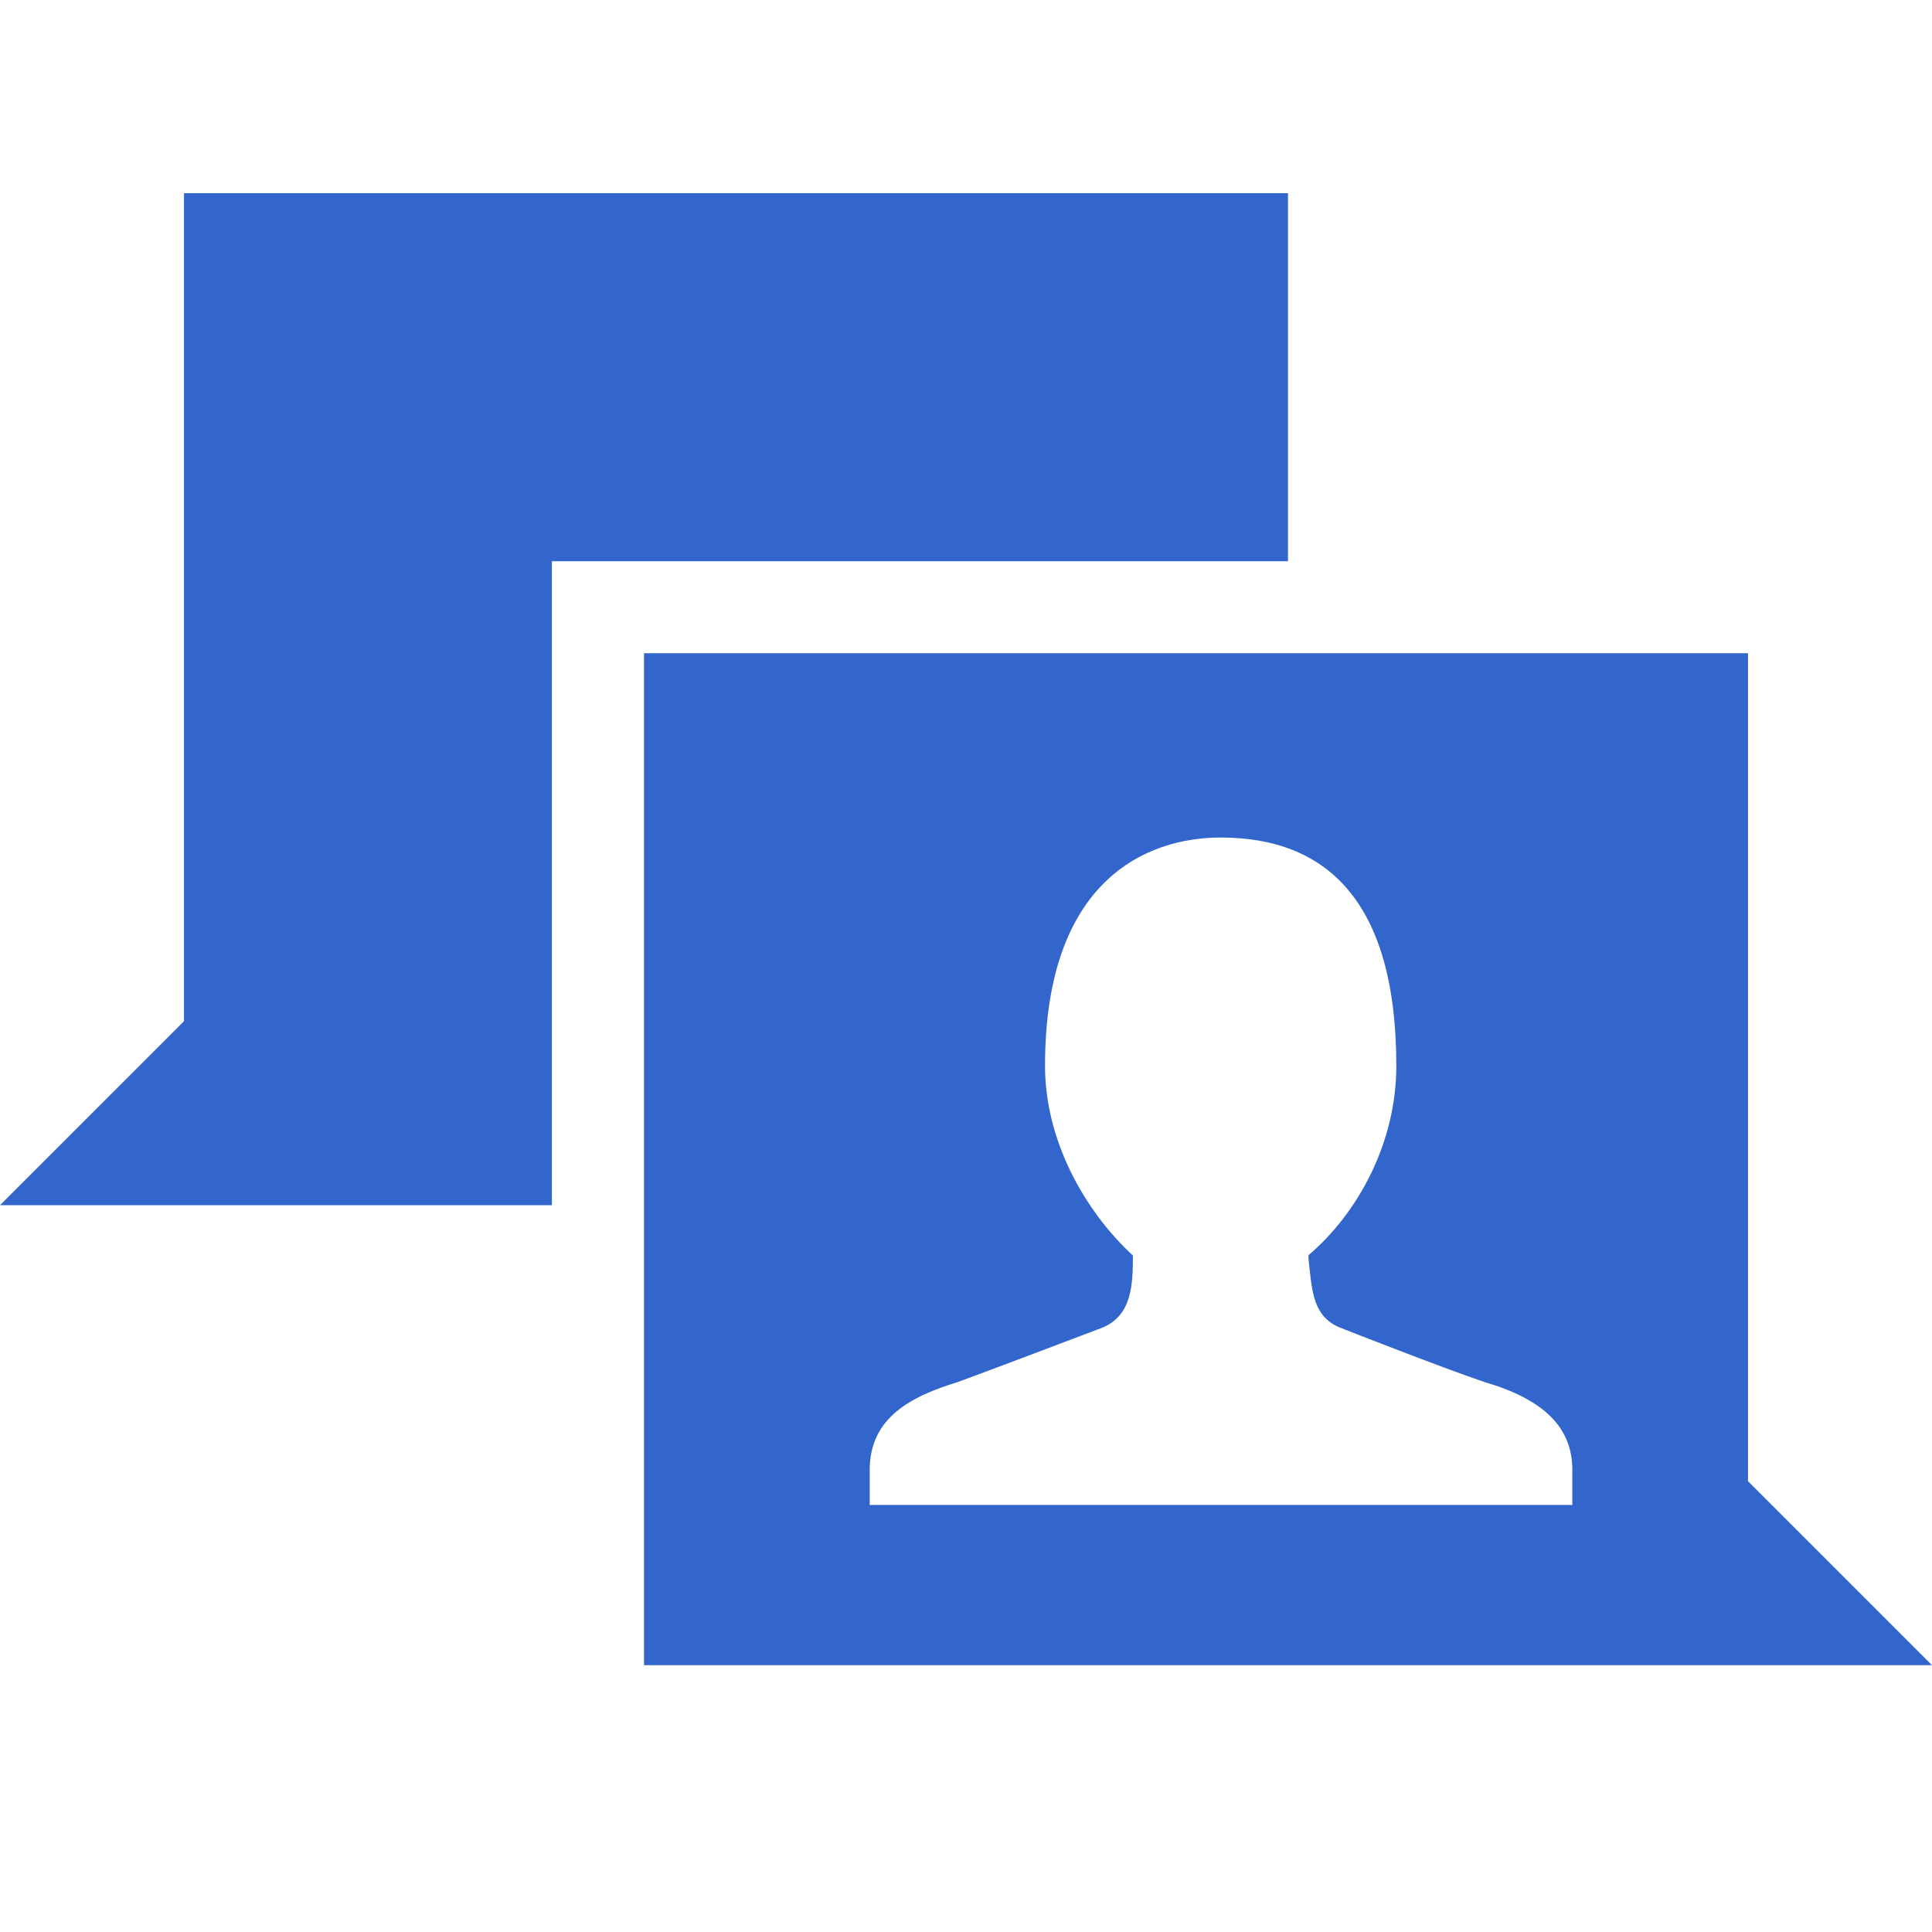
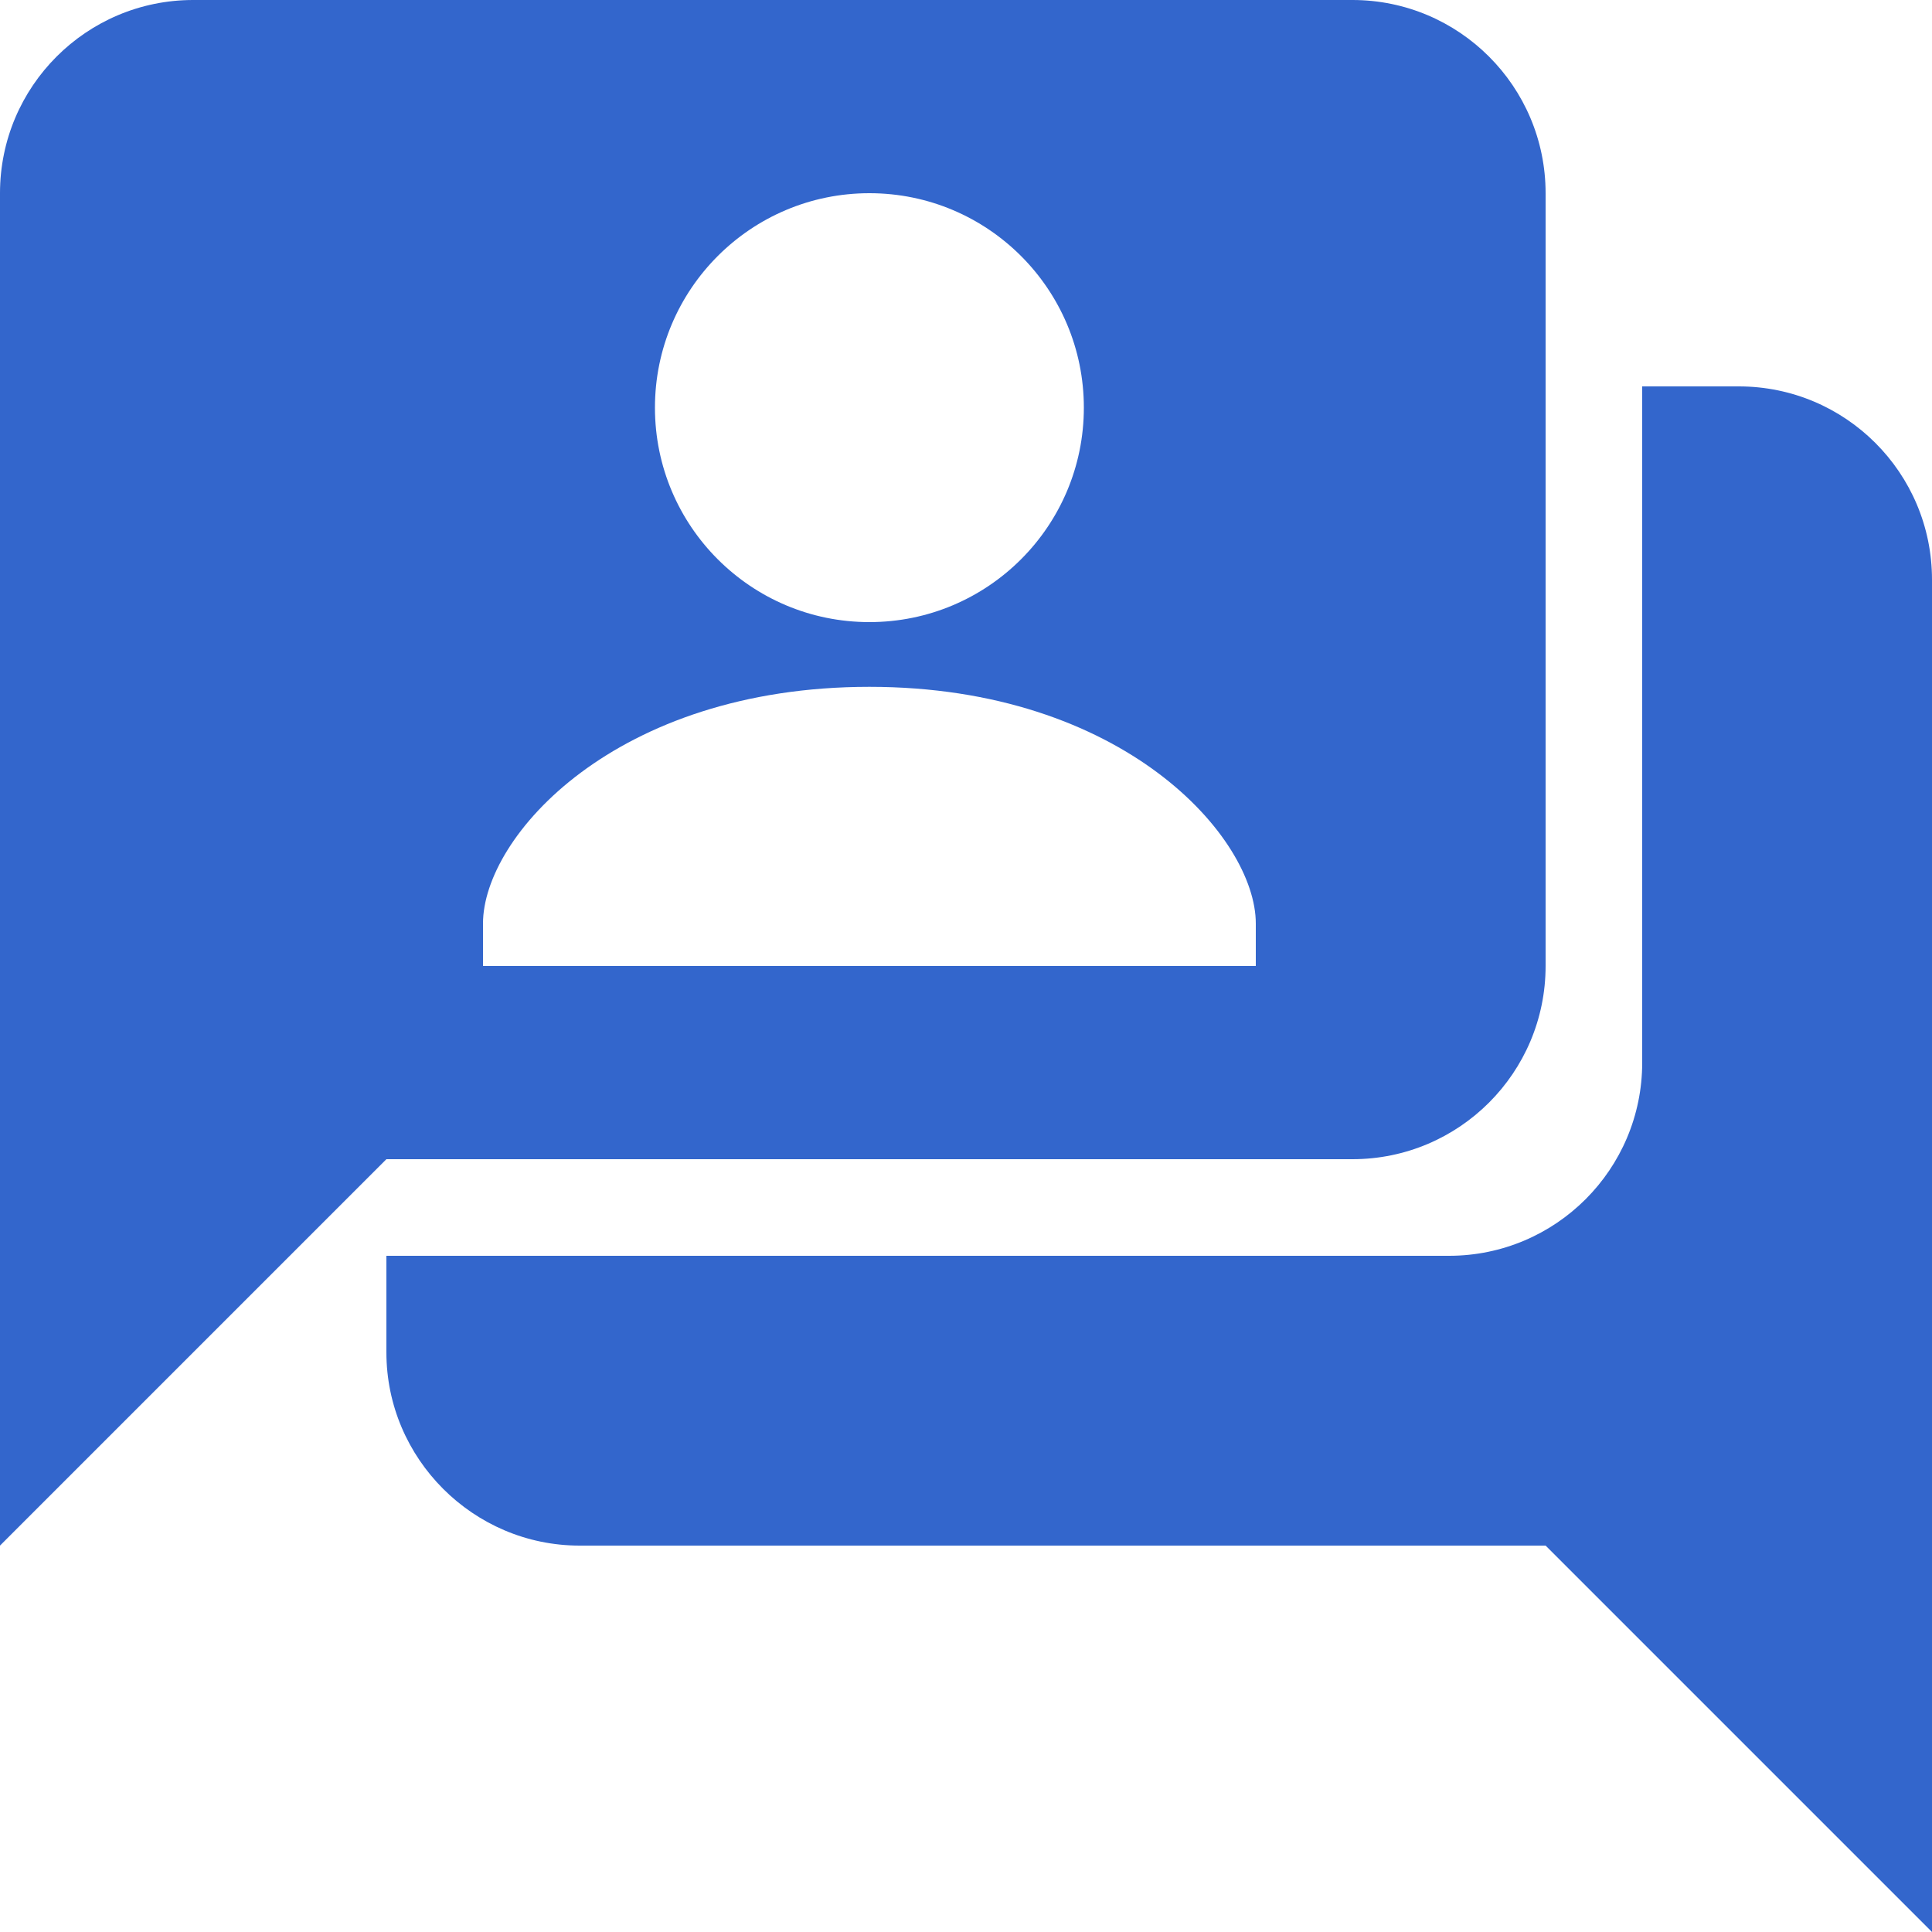
- <svg xmlns="http://www.w3.org/2000/svg" width="30" height="30" viewBox="0 0 30 30">
-   <path fill="#36c" fill-rule="evenodd" d="M27.143 10.143V23L30 25.857H10V10.143h17.143zM2.857 3H20v5.714H8.57v10H0l2.857-2.857V3zm18.007 17.636c-.49-.163-.49-.6-.546-1.09v-.055c.764-.65 1.364-1.74 1.364-2.94 0-2.564-1.09-3.546-2.727-3.546-1.146 0-2.728.656-2.728 3.546 0 1.145.6 2.236 1.364 2.945v.055c0 .49-.05.927-.54 1.09 0 0-1.58.6-2.18.82-.71.217-1.366.544-1.366 1.362v.546h10.91v-.546c0-.654-.436-1.09-1.364-1.363-.655-.22-2.18-.82-2.18-.82z" />
+ <svg xmlns="http://www.w3.org/2000/svg" width="20" height="20" viewBox="0 0 20 20">
+   <g fill="#36c">
+     <path d="M18 4h-1v7a2 2 0 0 1-2 2H4v1c0 1.1.9 2 2 2h10l4 4V6a2 2 0 0 0-2-2" />
+     <path d="M13 10H5v-.44c0-.9 1.37-2.45 4-2.45s4 1.56 4 2.45zM9 2a2.22 2.22 0 1 1 0 4.44A2.22 2.22 0 0 1 9 2m5-2H2a2 2 0 0 0-2 2v14l4-4h10a2 2 0 0 0 2-2V2a2 2 0 0 0-2-2" />
+   </g>
</svg>
